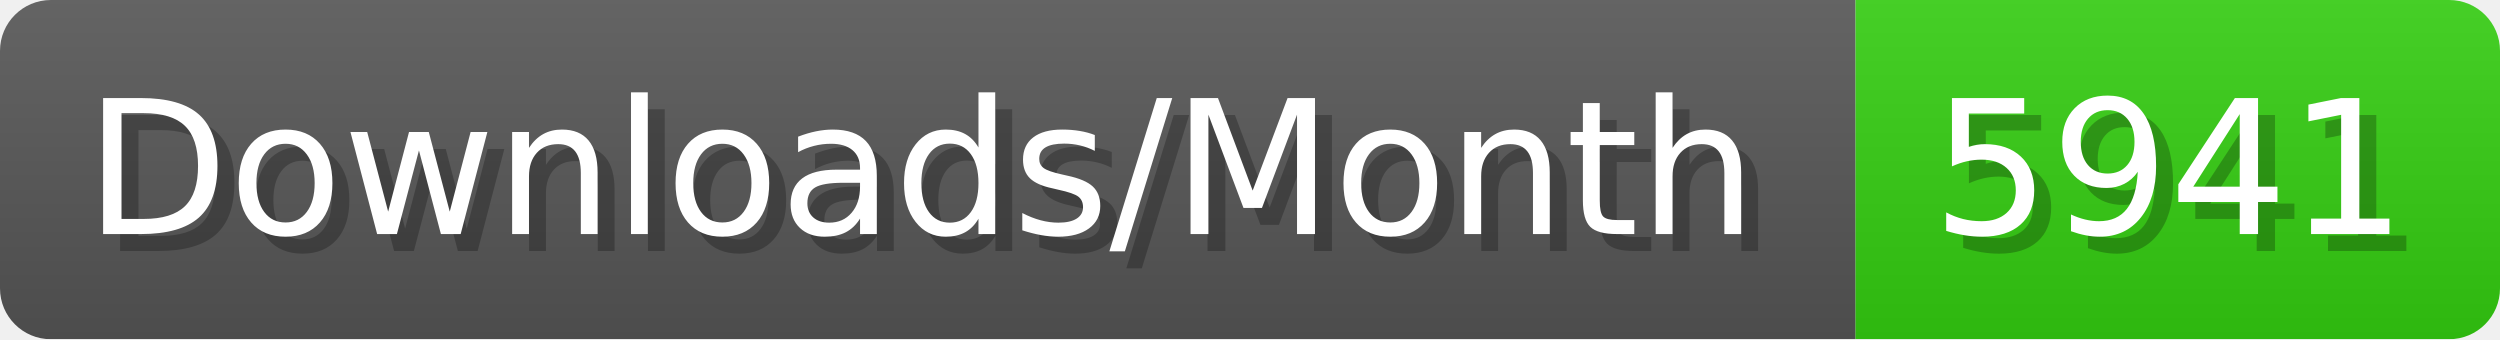
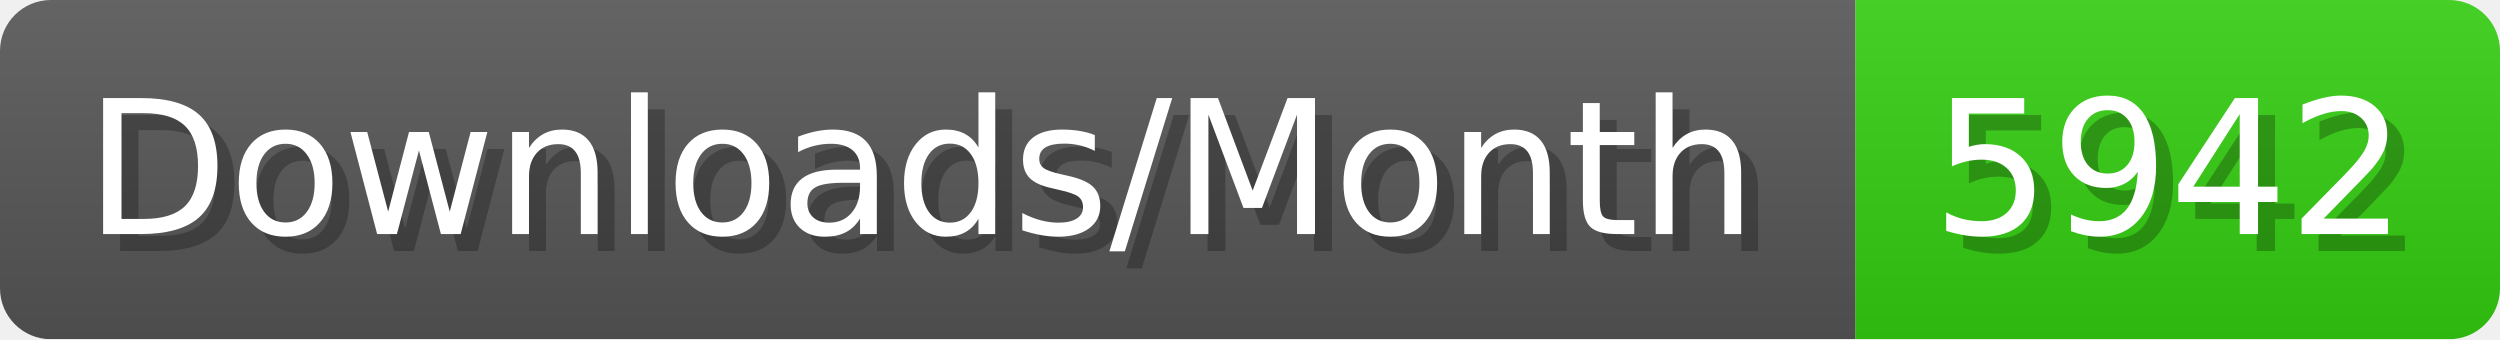
- <svg xmlns="http://www.w3.org/2000/svg" width="147.4" height="20" viewBox="0 0 1474 200" role="img" aria-label="Downloads/Month: 5941">
+ <svg xmlns="http://www.w3.org/2000/svg" width="147.4" height="20" viewBox="0 0 1474 200" role="img" aria-label="Downloads/Month: 5942">
  <linearGradient id="YlXUI" x2="0" y2="100%">
    <stop offset="0" stop-opacity=".1" stop-color="#EEE" />
    <stop offset="1" stop-opacity=".1" />
  </linearGradient>
  <mask id="JHhop">
    <rect width="1474" height="200" rx="30" fill="#FFF" />
  </mask>
  <g mask="url(#JHhop)">
    <rect width="1094" height="200" fill="#555" />
    <rect width="380" height="200" fill="#3C1" x="1094" />
    <rect width="1474" height="200" fill="url(#YlXUI)" />
  </g>
  <g aria-hidden="true" fill="#fff" text-anchor="start" font-family="Verdana,DejaVu Sans,sans-serif" font-size="110">
    <text x="60" y="148" textLength="994" fill="#000" opacity="0.25">Downloads/Month</text>
    <text x="50" y="138" textLength="994">Downloads/Month</text>
-     <text x="1149" y="148" textLength="280" fill="#000" opacity="0.25">5941</text>
-     <text x="1139" y="138" textLength="280">5941</text>
+     <text x="1149" y="148" textLength="280" fill="#000" opacity="0.25">5942</text>
+     <text x="1139" y="138" textLength="280">5942</text>
  </g>
</svg>
